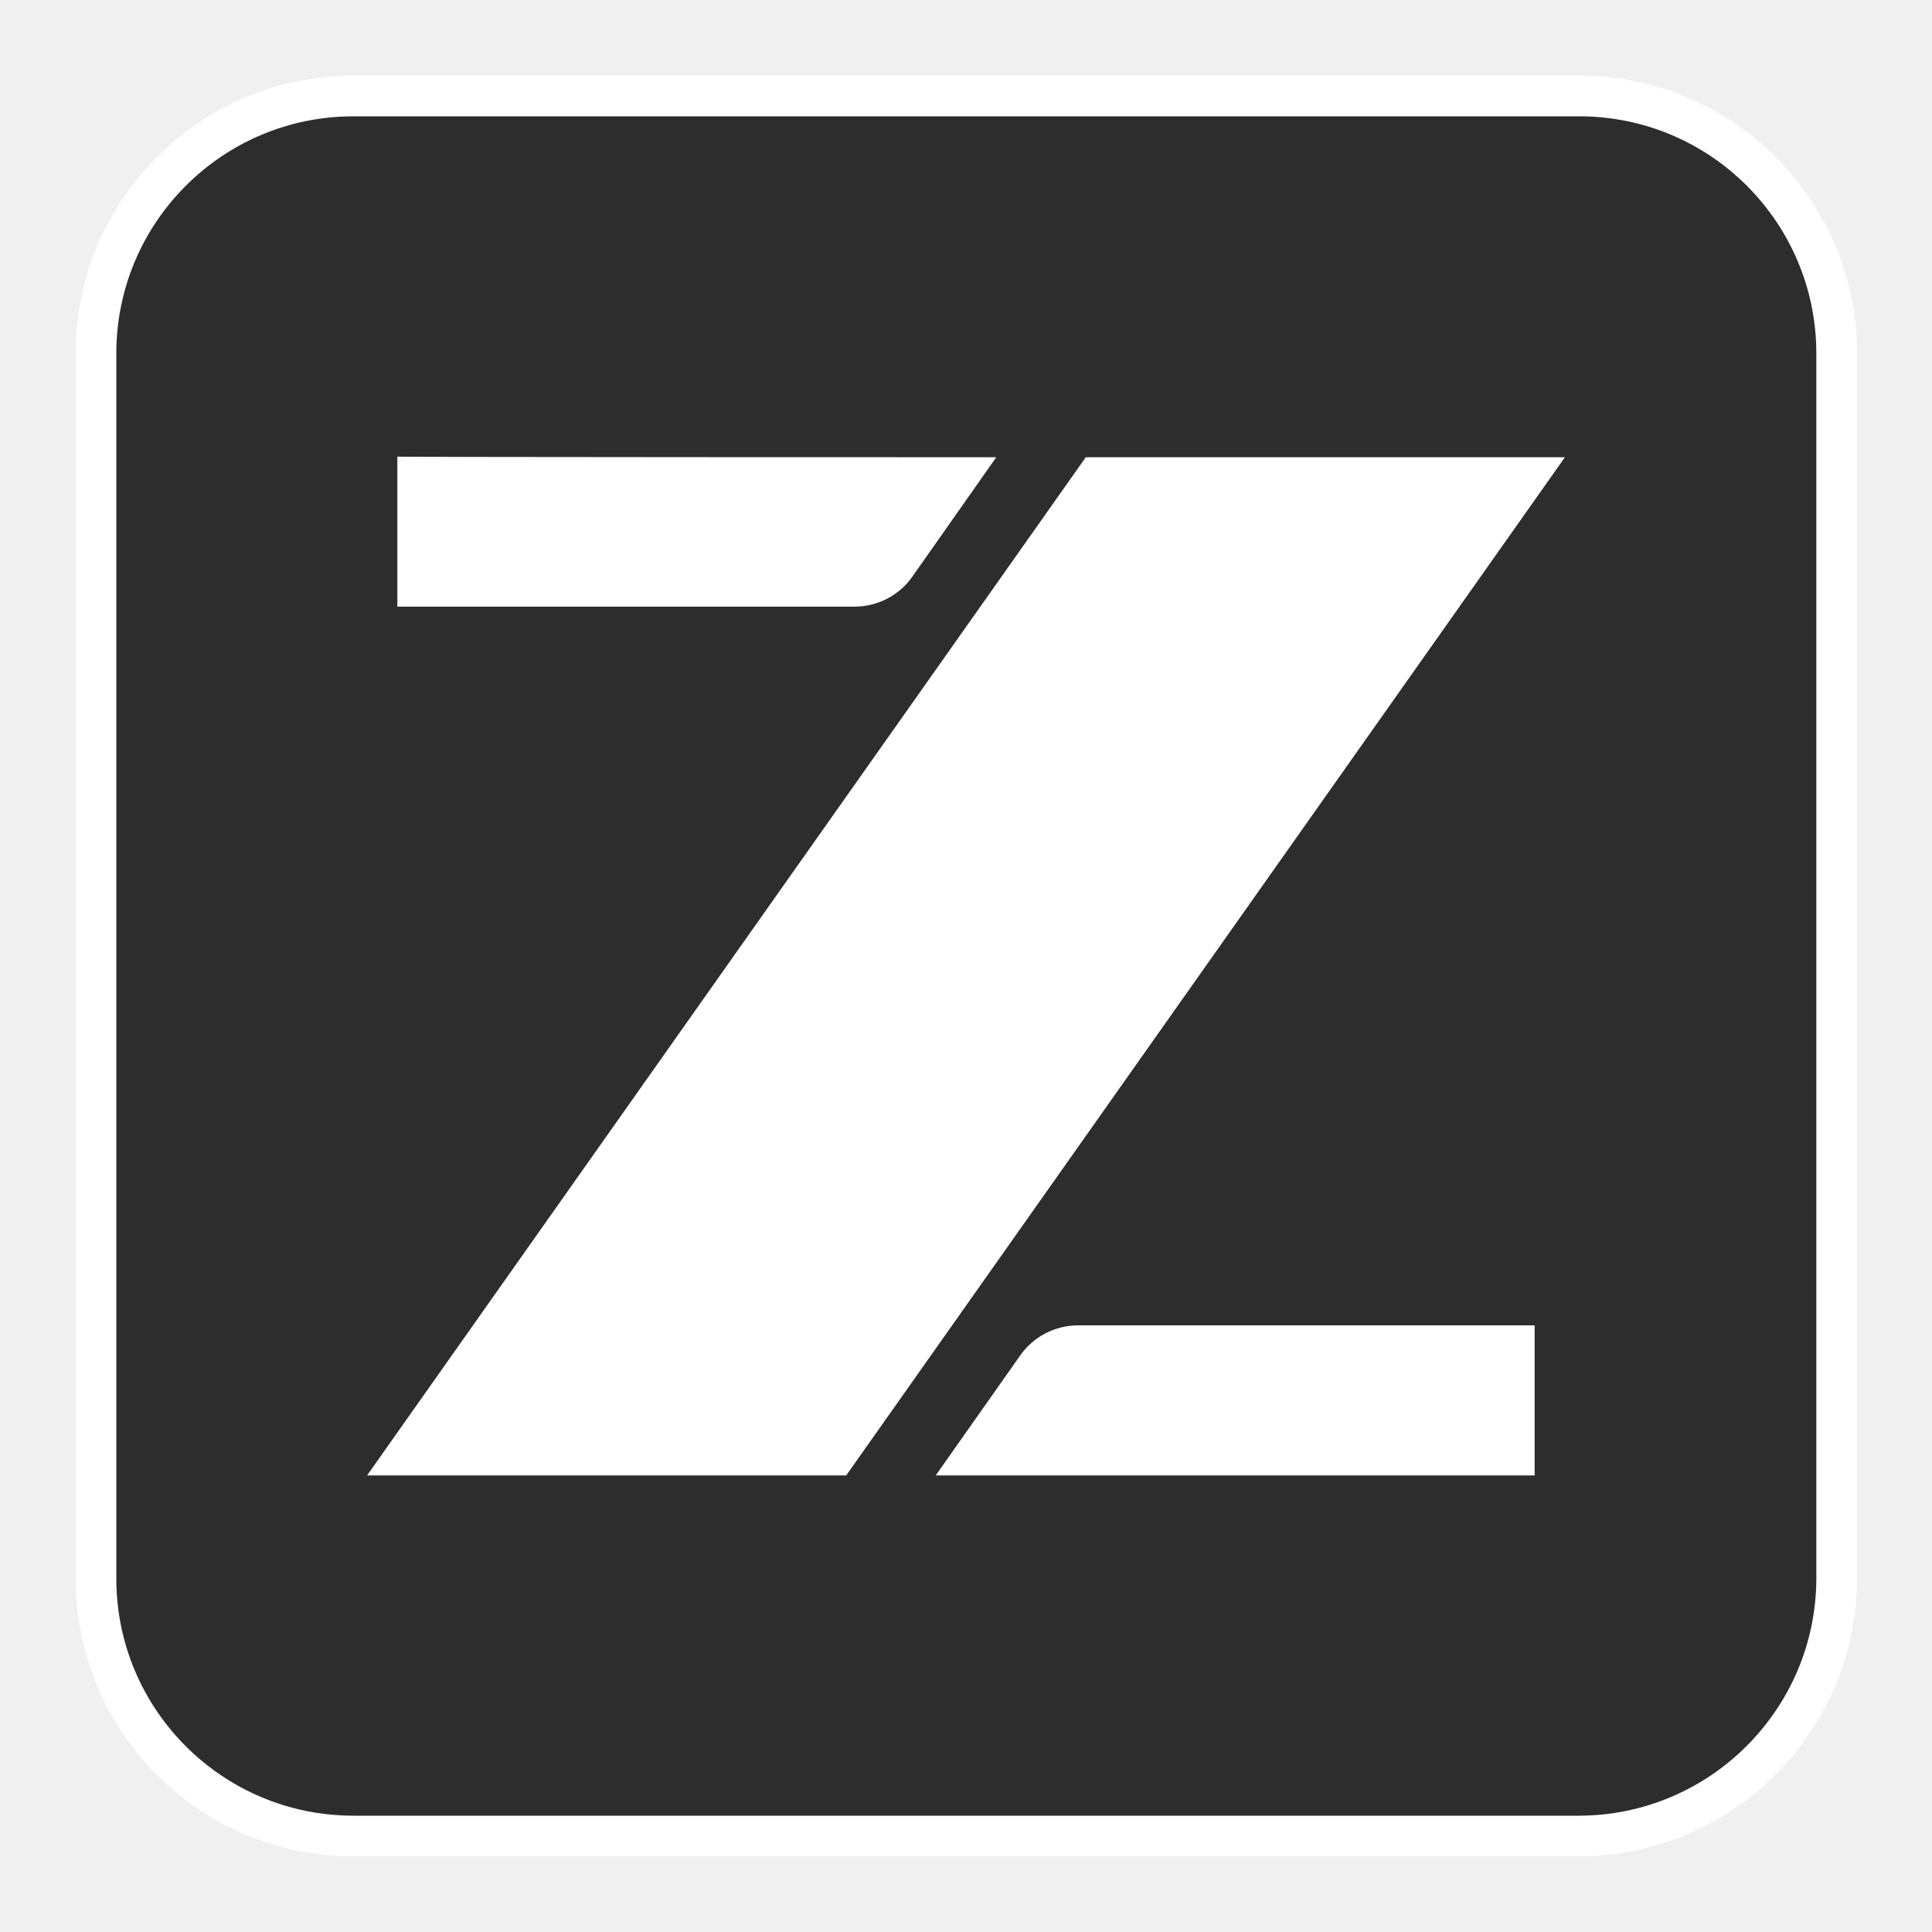
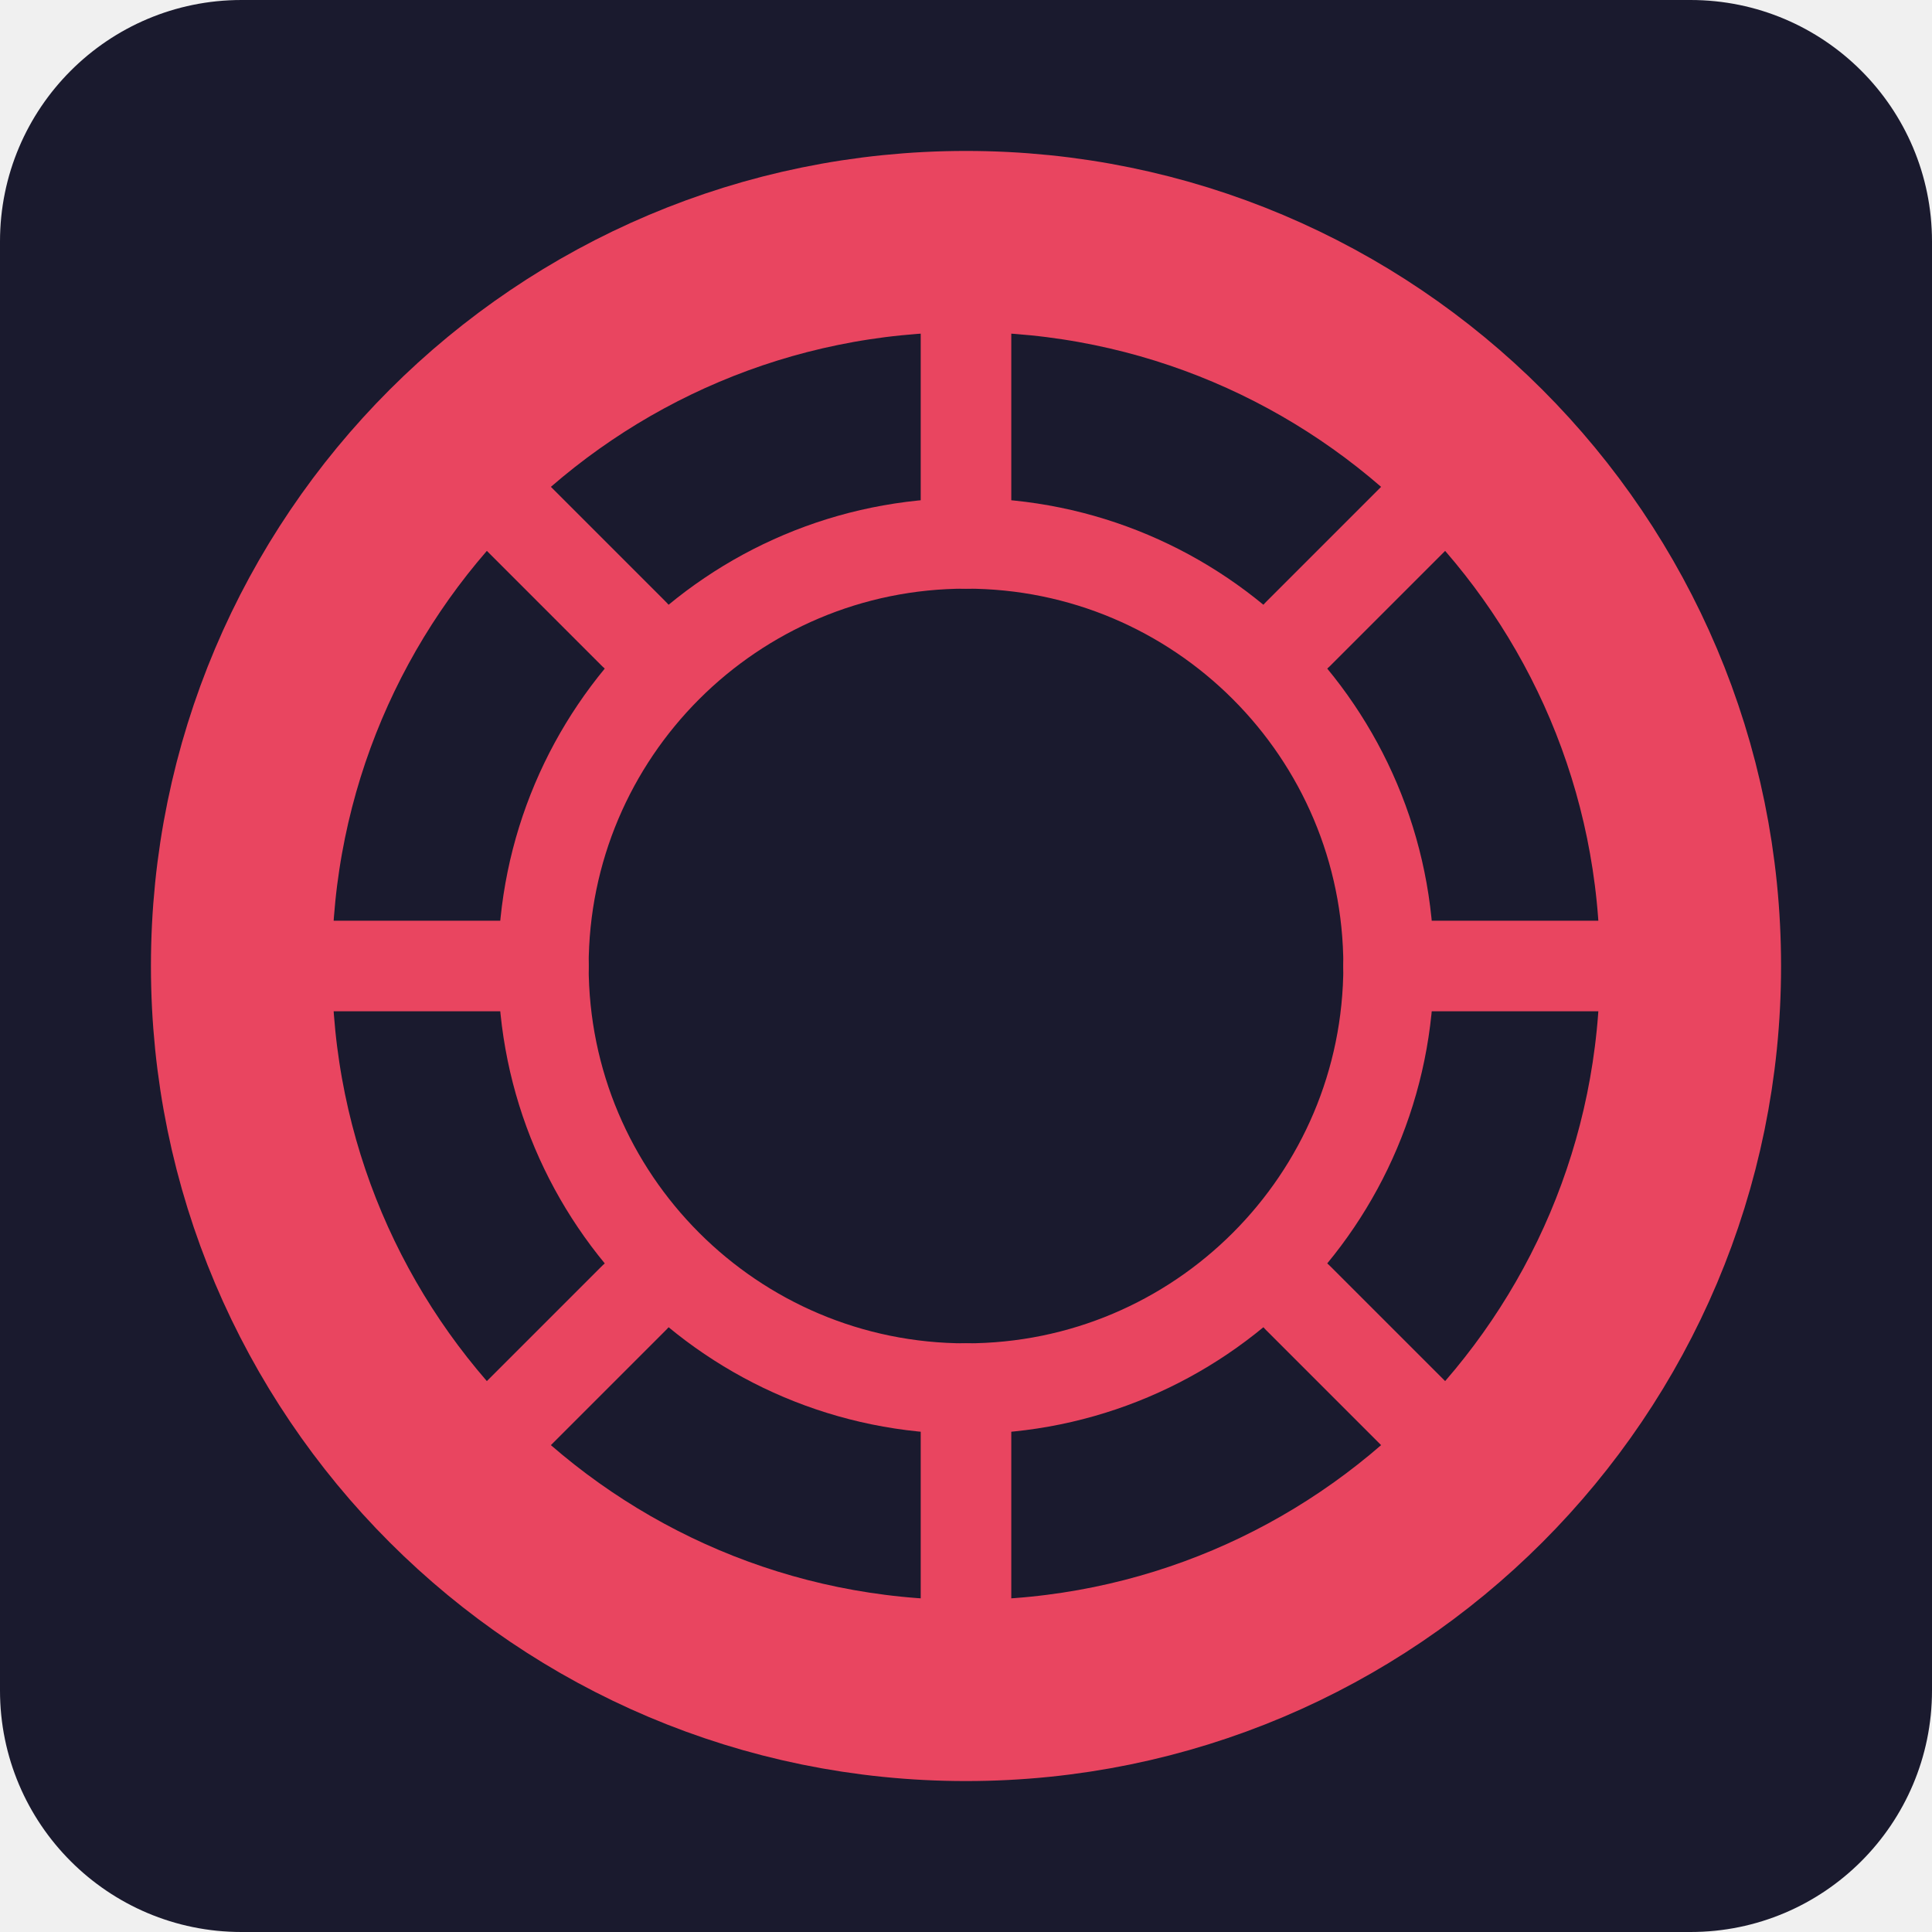
- <svg xmlns="http://www.w3.org/2000/svg" version="1.1" x="0px" y="0px" viewBox="0 0 30 30" style="enable-background:new 0 0 30 30;" xml:space="preserve">
-   <defs>
-     <style type="text/css">
-     .st194{fill:#2D2D2D;stroke:#FFFFFF;stroke-width:0.632;stroke-miterlimit:10;}
-     .st23{fill:#FFFFFF;}
- 
-     .z-breathe {
-       animation: breathe 2.5s ease-in-out infinite;
-     }
- 
-     @keyframes breathe {
-       0%, 100% { opacity: 0.7; }
-       50% { opacity: 1; }
-     }
-   </style>
-   </defs>
-   <g>
-     <path class="st194" d="M24.51,28.51H5.49c-2.21,0-4-1.79-4-4V5.49c0-2.21,1.79-4,4-4h19.03c2.21,0,4,1.79,4,4v19.03     C28.51,26.72,26.72,28.51,24.51,28.51z" />
-     <g class="z-breathe">
-       <path class="st23" d="M15.47,7.1l-1.3,1.85c-0.2,0.29-0.54,0.47-0.9,0.47h-7.1V7.09C6.16,7.1,15.47,7.1,15.47,7.1z" />
-       <polygon class="st23" points="24.3,7.1 13.14,22.91 5.7,22.91 16.86,7.1" />
-       <path class="st23" d="M14.53,22.91l1.31-1.86c0.2-0.29,0.54-0.47,0.9-0.47h7.09v2.33H14.53z" />
-     </g>
-   </g>
+ <svg xmlns="http://www.w3.org/2000/svg" viewBox="0 0 32 32">
+   <rect width="32" height="32" rx="4" fill="#1a1a2e" />
+   <circle cx="16" cy="16" r="12" fill="none" stroke="#e94560" stroke-width="3" />
+   <circle cx="16" cy="16" r="7" fill="none" stroke="#e94560" stroke-width="1.5" />
+   <line x1="16" y1="4" x2="16" y2="9" stroke="#e94560" stroke-width="1.5" stroke-linecap="round" />
+   <line x1="16" y1="23" x2="16" y2="28" stroke="#e94560" stroke-width="1.5" stroke-linecap="round" />
+   <line x1="4" y1="16" x2="9" y2="16" stroke="#e94560" stroke-width="1.5" stroke-linecap="round" />
+   <line x1="23" y1="16" x2="28" y2="16" stroke="#e94560" stroke-width="1.5" stroke-linecap="round" />
+   <line x1="7.5" y1="7.5" x2="10.5" y2="10.5" stroke="#e94560" stroke-width="1.5" stroke-linecap="round" />
+   <line x1="21.5" y1="21.5" x2="24.5" y2="24.5" stroke="#e94560" stroke-width="1.5" stroke-linecap="round" />
+   <line x1="24.5" y1="7.5" x2="21.5" y2="10.5" stroke="#e94560" stroke-width="1.5" stroke-linecap="round" />
+   <line x1="10.5" y1="21.5" x2="7.5" y2="24.5" stroke="#e94560" stroke-width="1.5" stroke-linecap="round" />
</svg>
